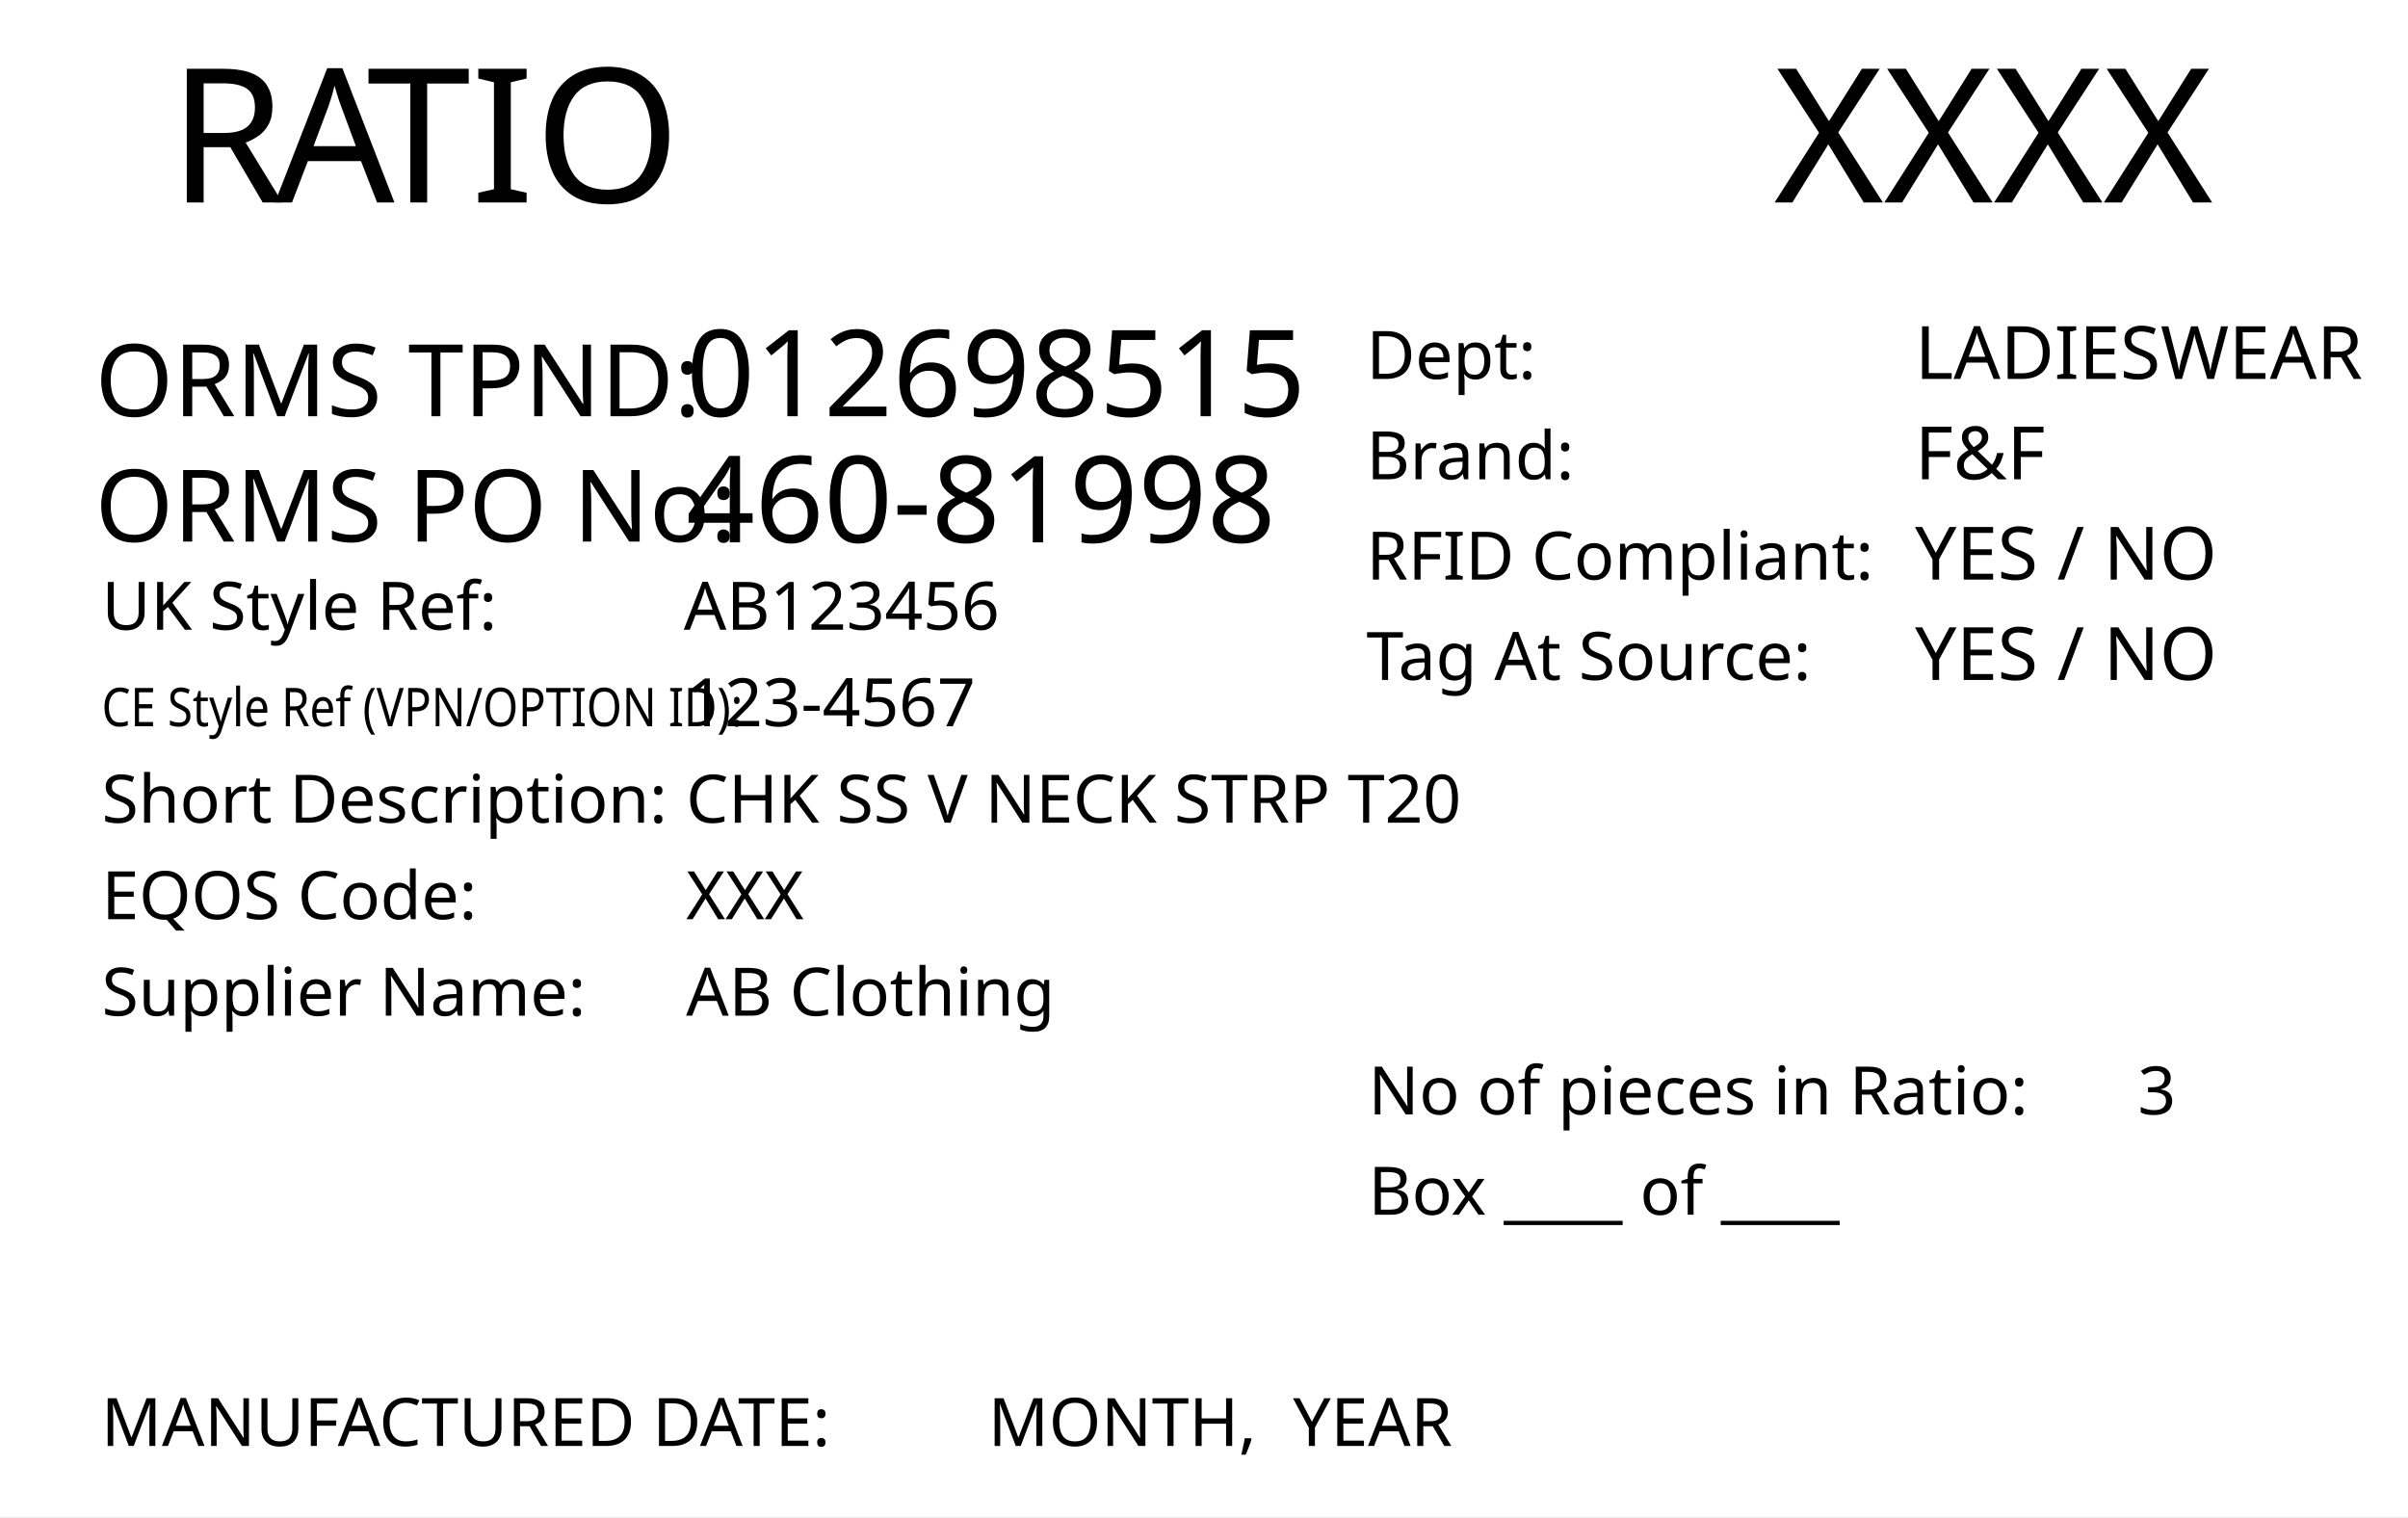
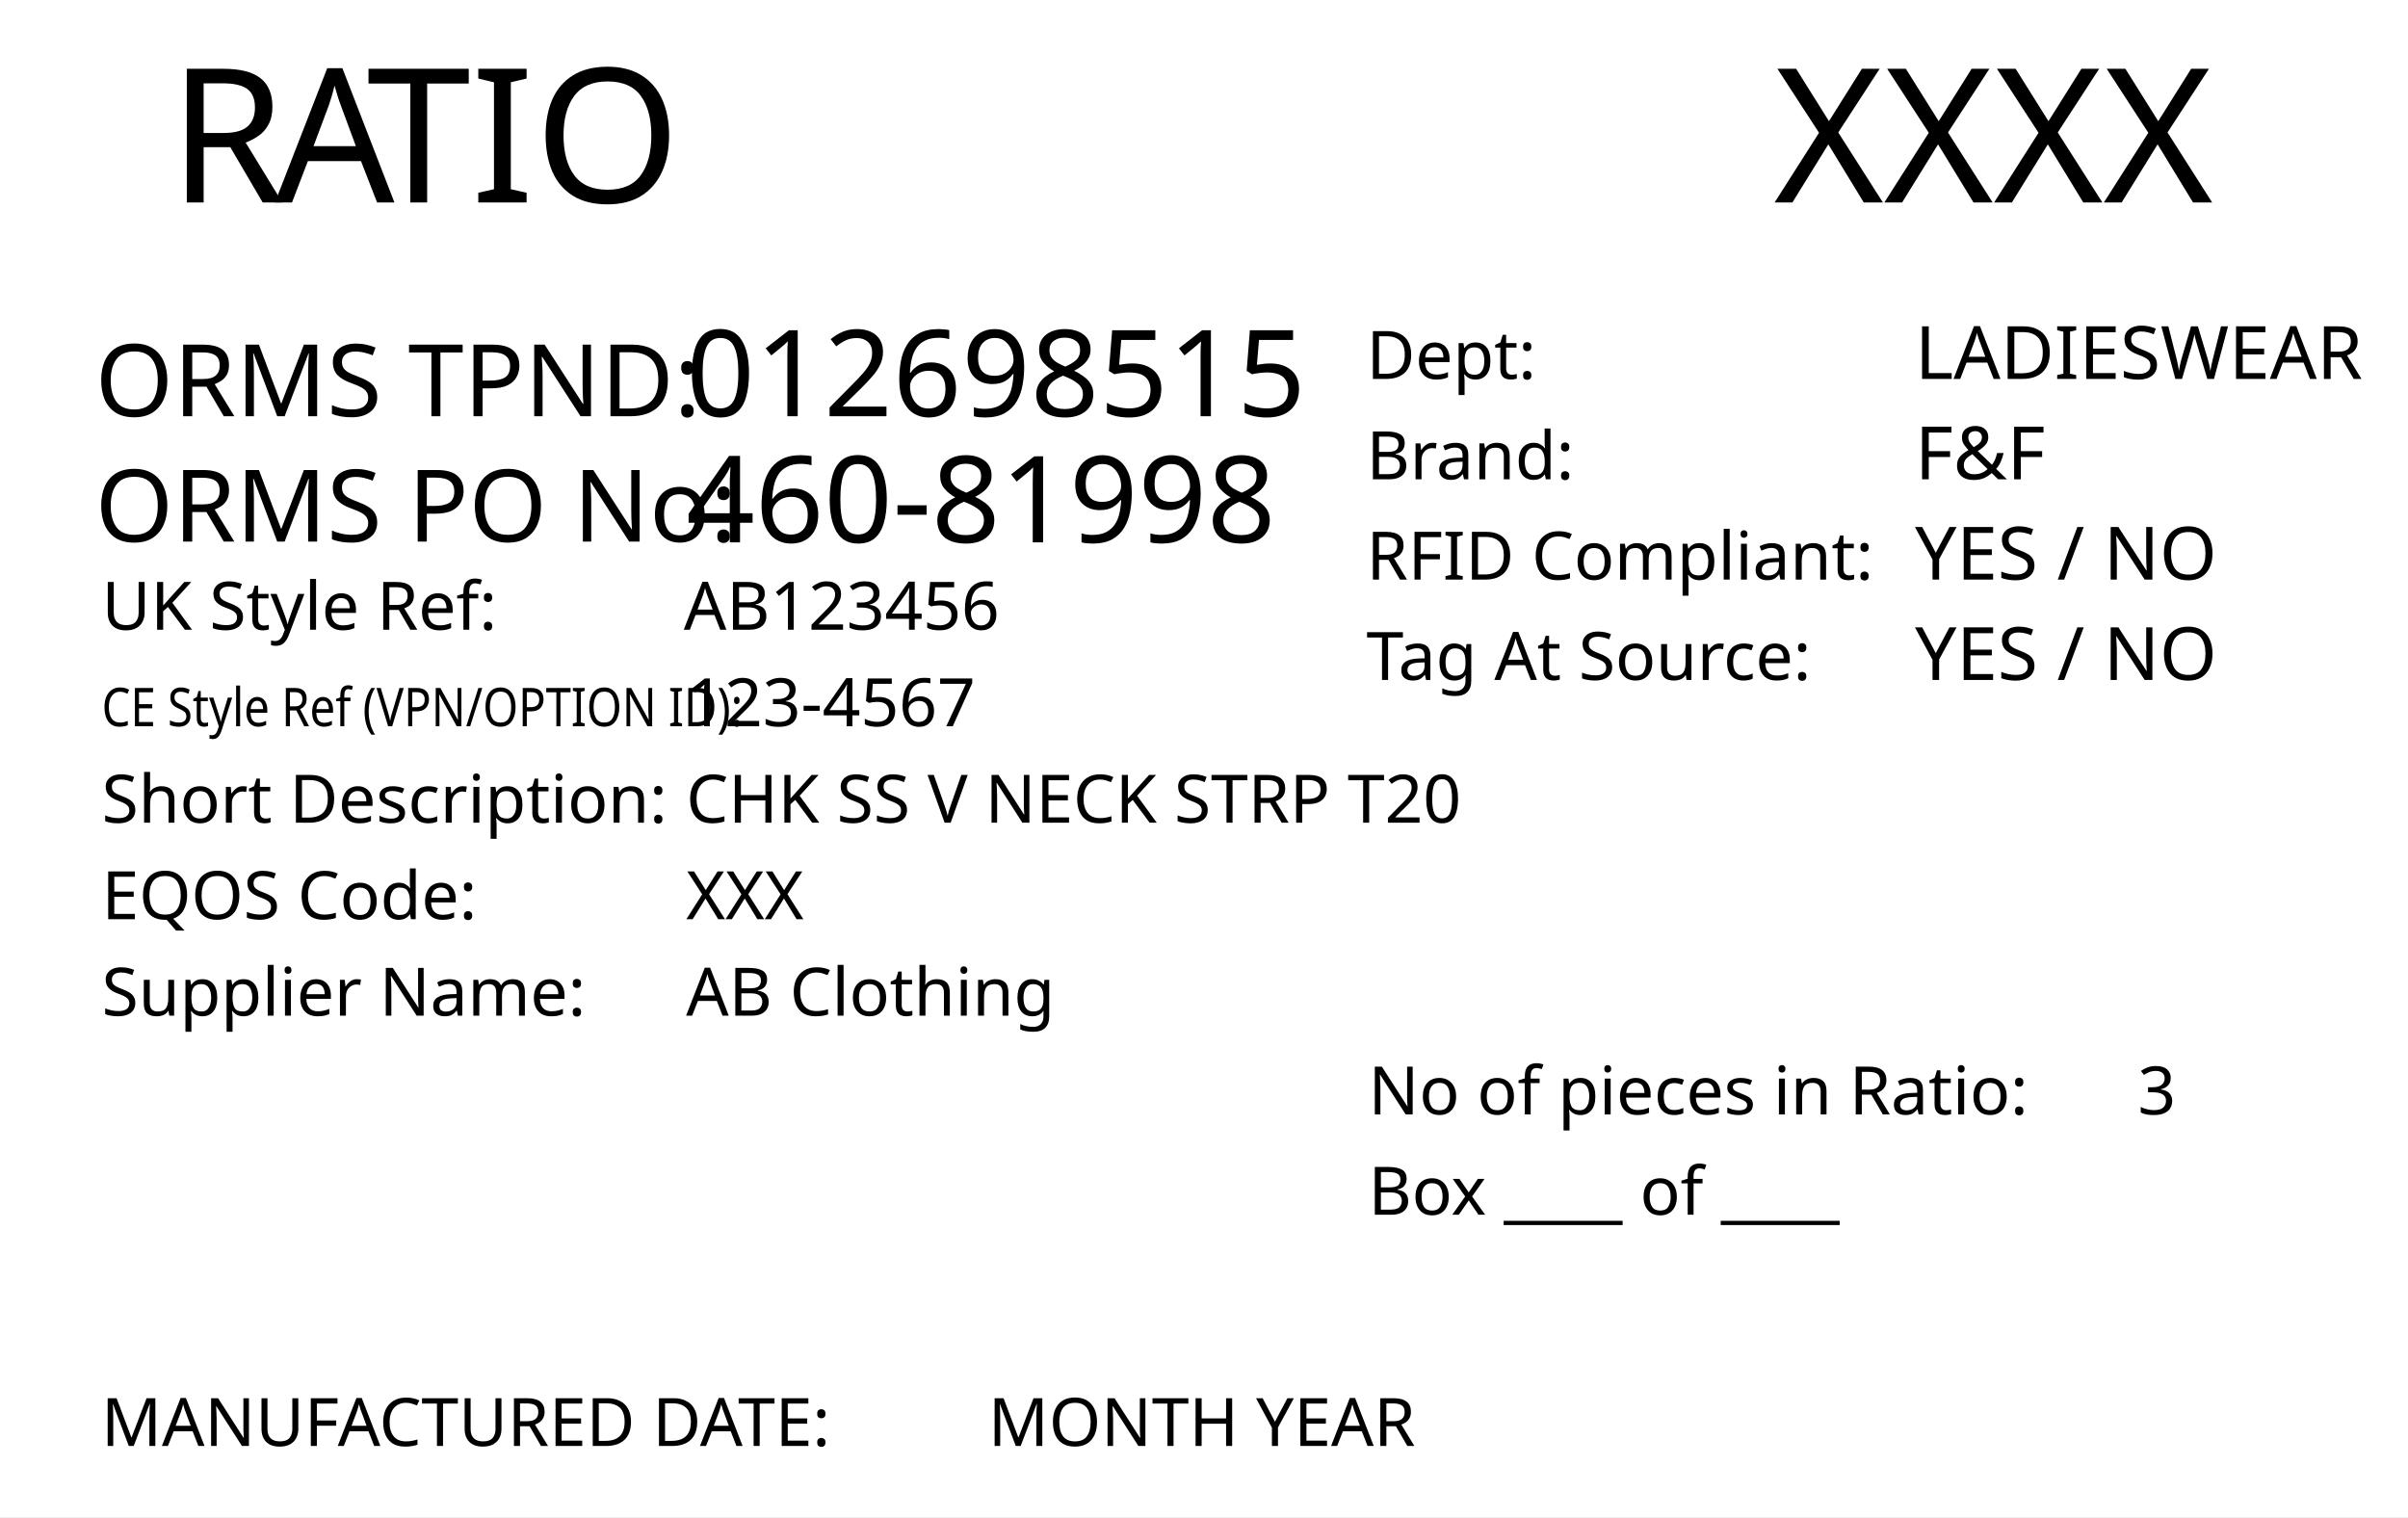
<svg xmlns="http://www.w3.org/2000/svg" xmlns:xlink="http://www.w3.org/1999/xlink" version="1.1" id="Layer_1" x="0px" y="0px" viewBox="0 0 360 226.8" style="enable-background:new 0 0 360 226.8;" xml:space="preserve">
  <style type="text/css">
	.st0{fill:#FFFFFF;}
	.st1{font-family:'FranklinGothicBT-RomanCondensed', FrankGoth Cn BT;}
	.st2{font-size:28px;}
	.st3{letter-spacing:-1;}
	.st4{font-size:10px;}
	.st5{font-size:11px;}
	.st6{font-size:18px;}
	.st7{font-size:15px;}
	.st8{letter-spacing:43;}
	.st9{font-size:8px;}
	.st10{letter-spacing:5;}
	.st11{letter-spacing:18;}
</style>
  <rect y="0" class="st0" width="360" height="226.8" />
  <text transform="matrix(1 0 0 1 265.1979 30.2704)" class="st1 st2" id="season_code">XXXX</text>
  <text transform="matrix(1 0 0 1 25.2101 30.2704)">
    <tspan x="0" y="0" class="st1 st2">R</tspan>
    <tspan x="15.9" y="0" class="st1 st2 st3">A</tspan>
    <tspan x="29.6" y="0" class="st1 st2">TIO</tspan>
  </text>
  <text transform="matrix(1 0 0 1 204.2858 56.6503)" class="st1 st4">Dept: </text>
  <text transform="matrix(1 0 0 1 286.2916 56.6503)" class="st1 st5" id="department">LADIESWEAR</text>
  <text transform="matrix(1 0 0 1 204.2858 71.6503)" class="st1 st4">Brand: </text>
  <text transform="matrix(1 0 0 1 286.2916 71.6503)" class="st1 st5" id="brand">F&amp;F</text>
  <text transform="matrix(1 0 0 1 286.2916 86.6502)" class="st1 st5" id="rfid">YES / NO</text>
  <text transform="matrix(1 0 0 1 204.2858 86.6503)" class="st1 st4">RFID Compliant:</text>
  <text transform="matrix(1 0 0 1 286.2916 101.6502)" class="st1 st5" id="tag_at_source">YES / NO</text>
  <text transform="matrix(1 0 0 1 204.2858 101.6502)" class="st1 st4">Tag At Source:</text>
  <text transform="matrix(1 0 0 1 102.5726 62.2292)" class="st1 st6" id="tpnd">012698515</text>
  <text transform="matrix(1 0 0 1 14.2108 80.9704)" class="st1 st7">ORMS PO No: </text>
  <text transform="matrix(1 0 0 1 102.5726 81.0786)" class="st1 st6" id="po_number">460-81998</text>
  <text transform="matrix(1 0 0 1 15.2108 94.1476)">
    <tspan x="0" y="0" class="st1 st4">UK Style Ref:</tspan>
    <tspan x="53.5" y="0" class="st1 st4 st8"> </tspan>
    <tspan x="99.3" y="0" class="st1 st4"> </tspan>
  </text>
  <g>
    <text transform="matrix(0.85 0 0 1 15.2108 108.5718)" class="st1 st9">CE Style Ref (VPN/OPTION ID):</text>
  </g>
  <text transform="matrix(1 0 0 1 102.223 94.1443)" class="st1 st4" id="uk_style">AB123456</text>
  <text transform="matrix(1 0 0 1 102.5726 108.572)" class="st1 st4" id="ce_style">123-4567</text>
  <text transform="matrix(1 0 0 1 15.2108 122.9961)">
    <tspan x="0" y="0" class="st1 st4">Short Description:</tspan>
    <tspan x="74.3" y="0" class="st1 st4 st10"> </tspan>
    <tspan x="83.1" y="0" class="st1 st4"> </tspan>
  </text>
  <text transform="matrix(1 0 0 1 102.5716 122.996)" class="st1 st4" id="description">CHK SS V NECK STRP T20</text>
  <g>
    <text transform="matrix(1 0 0 1 15.2108 137.4199)" class="st1 st4">EQOS Code:  </text>
  </g>
  <text transform="matrix(1 0 0 1 102.5716 137.4201)" class="st1 st4" id="eqos">XXX</text>
  <text transform="matrix(1 0 0 1 15.2108 151.8441)">
    <tspan x="0" y="0" class="st1 st4">Supplier Name:</tspan>
    <tspan x="61.9" y="0" class="st1 st4 st11"> </tspan>
    <tspan x="82.9" y="0" class="st1 st4"> </tspan>
  </text>
  <text transform="matrix(1 0 0 1 102.5716 151.8441)" class="st1 st4" id="supplier">AB Clothing</text>
  <text transform="matrix(1 0 0 1 14.2108 62.2292)" class="st1 st7">ORMS TPND: </text>
  <g>
    <text transform="matrix(1 0 0 1 15.1311 216.1768)" class="st1 st4">MANUFACTURED DATE: </text>
-     <text transform="matrix(1 0 0 1 145.131 216.1768)" class="st1 st4" id="manufactured_month"> MONTH,</text>
-     <text transform="matrix(1 0 0 1 190.700 216.1768)" class="st1 st4" id="manufactured_year"> YEAR</text>
+     <text transform="matrix(1 0 0 1 145.131 216.1768)" class="st1 st4" id="manufactured_date"> MONTH YEAR</text>
  </g>
  <text transform="matrix(1 0 0 1 204.5719 166.6063)" class="st1 st4">No of pieces in Ratio:</text>
  <text id="pieces_in_ratio" class="st1 st4" transform="matrix(1 0 0 1 319.59 166.6063)">3</text>
  <text transform="matrix(1 0 0 1 204.5719 181.6064)" class="st1 st4">Box ____ of ____</text>
  <image style="overflow:visible;" width="391" height="178" xlink:href="" transform="matrix(0.24 0 0 0.24 49 161.0808)">
</image>
</svg>
